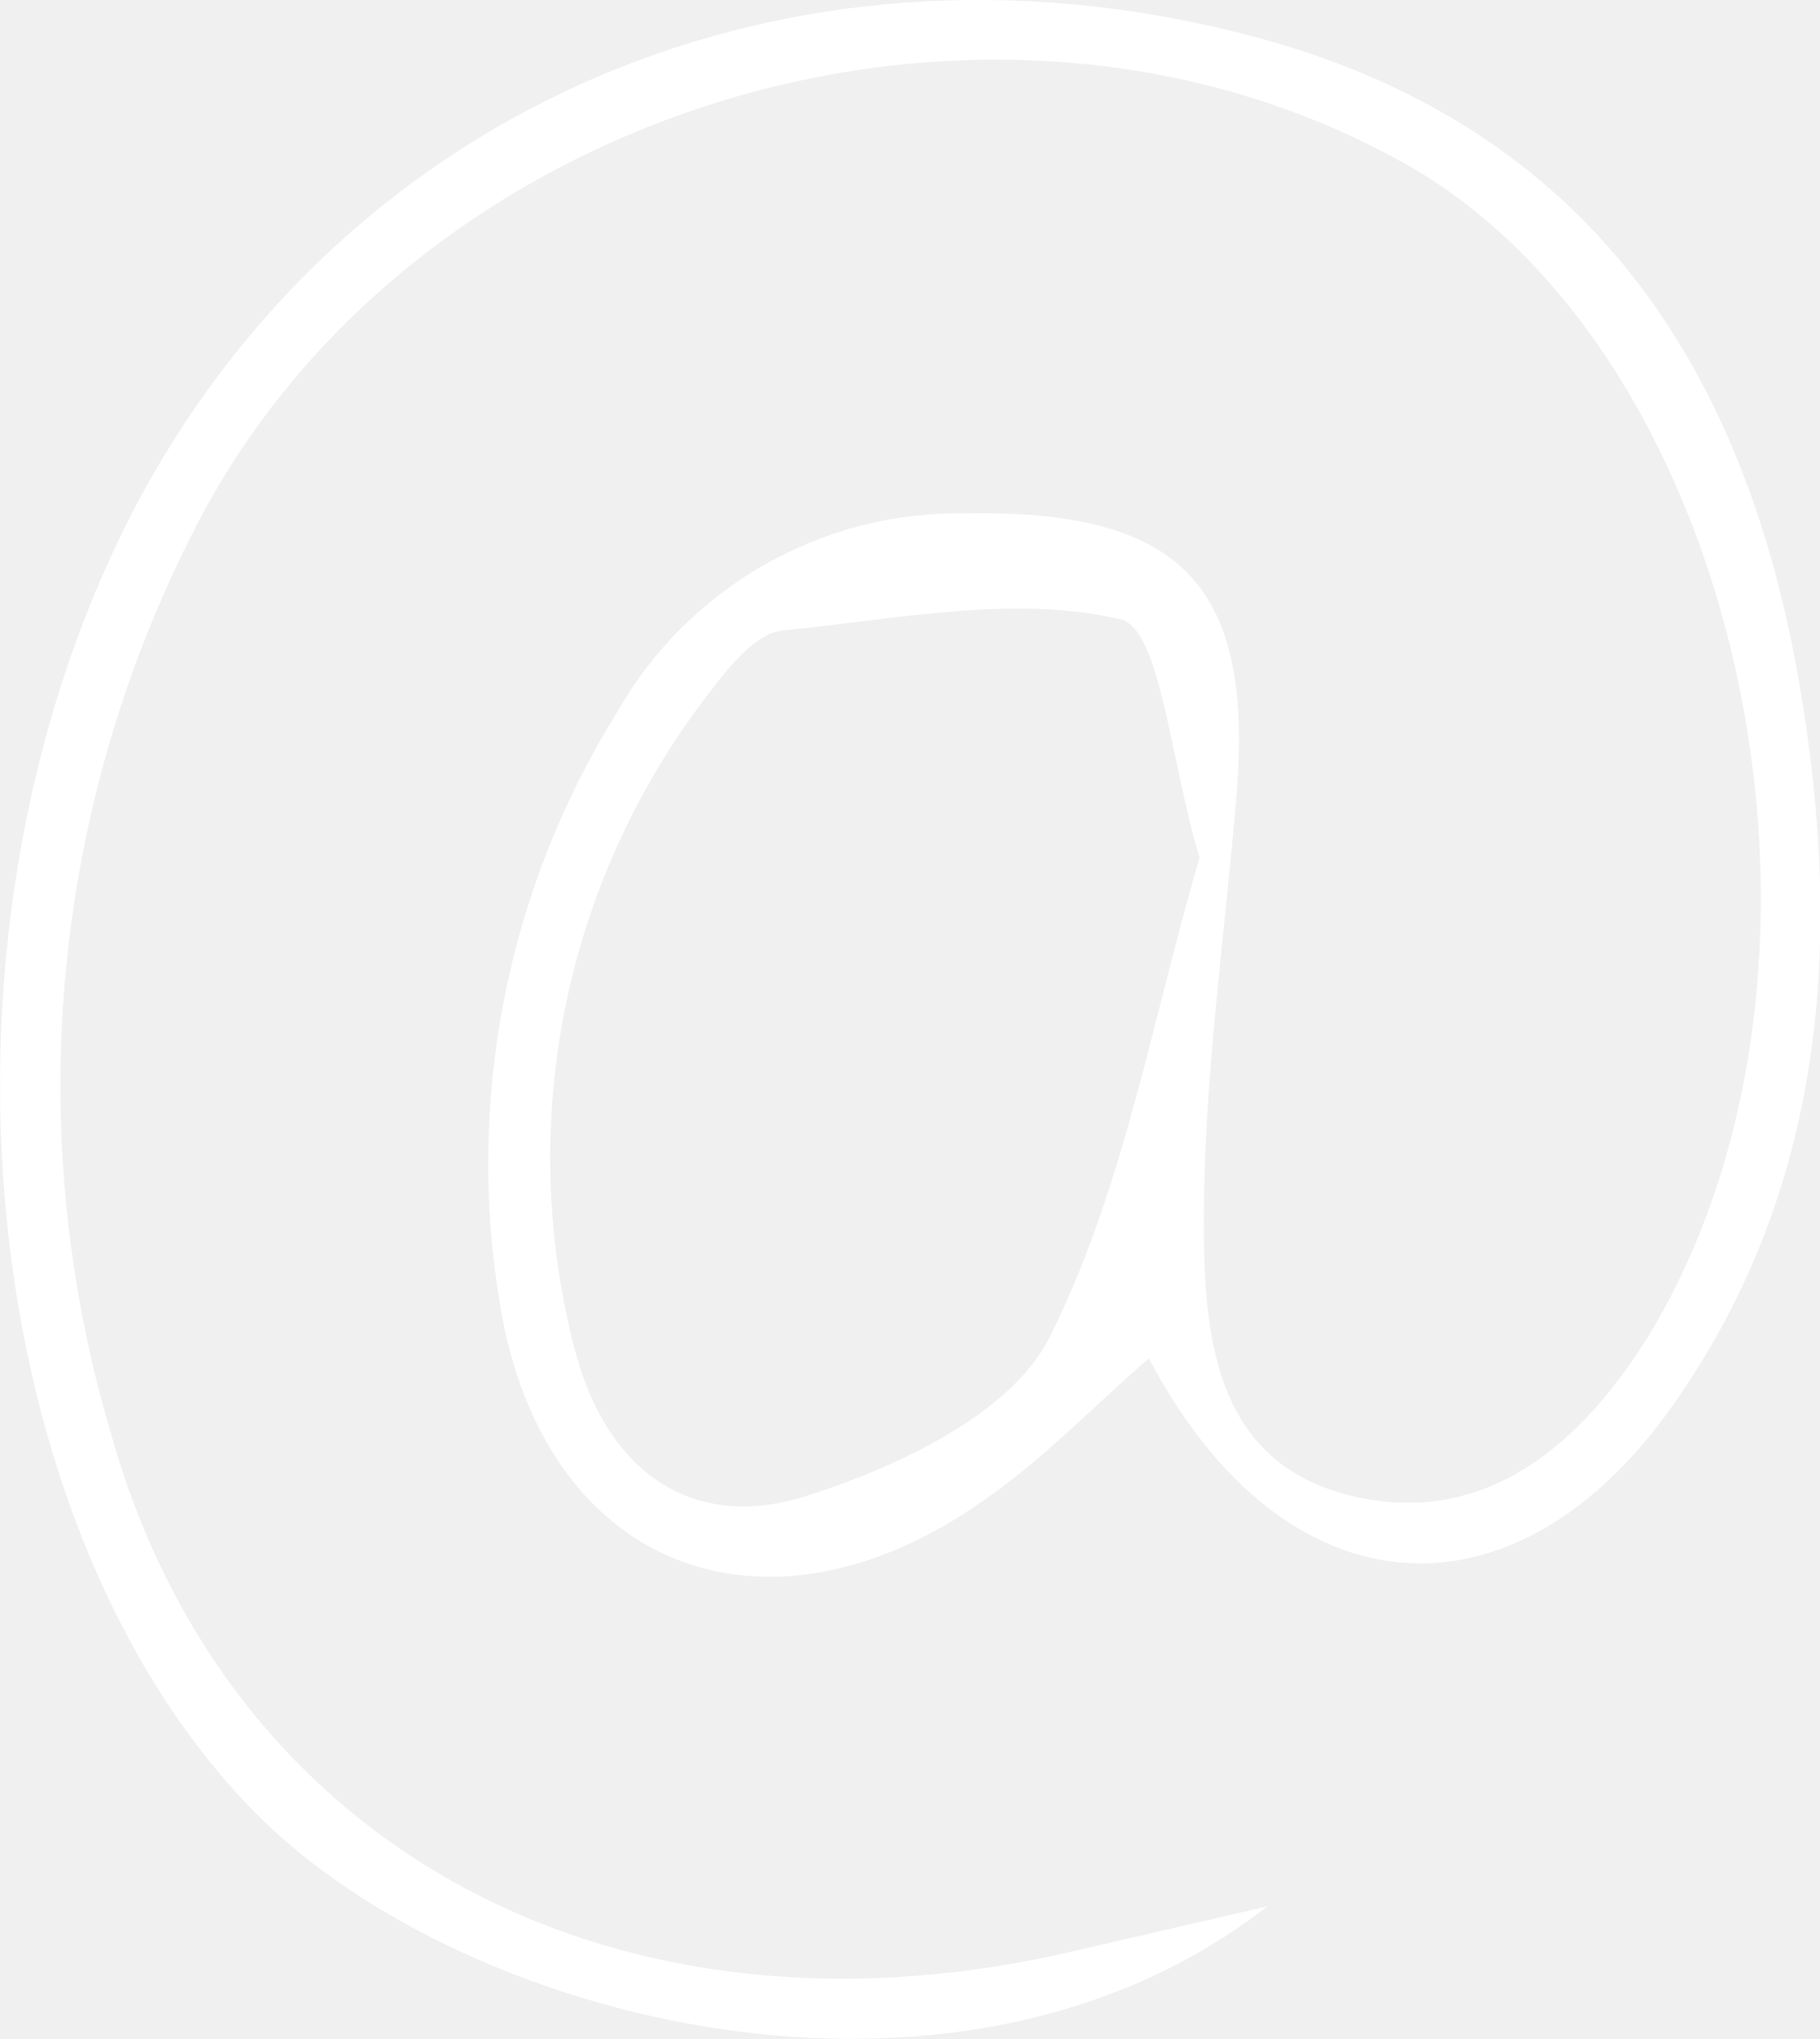
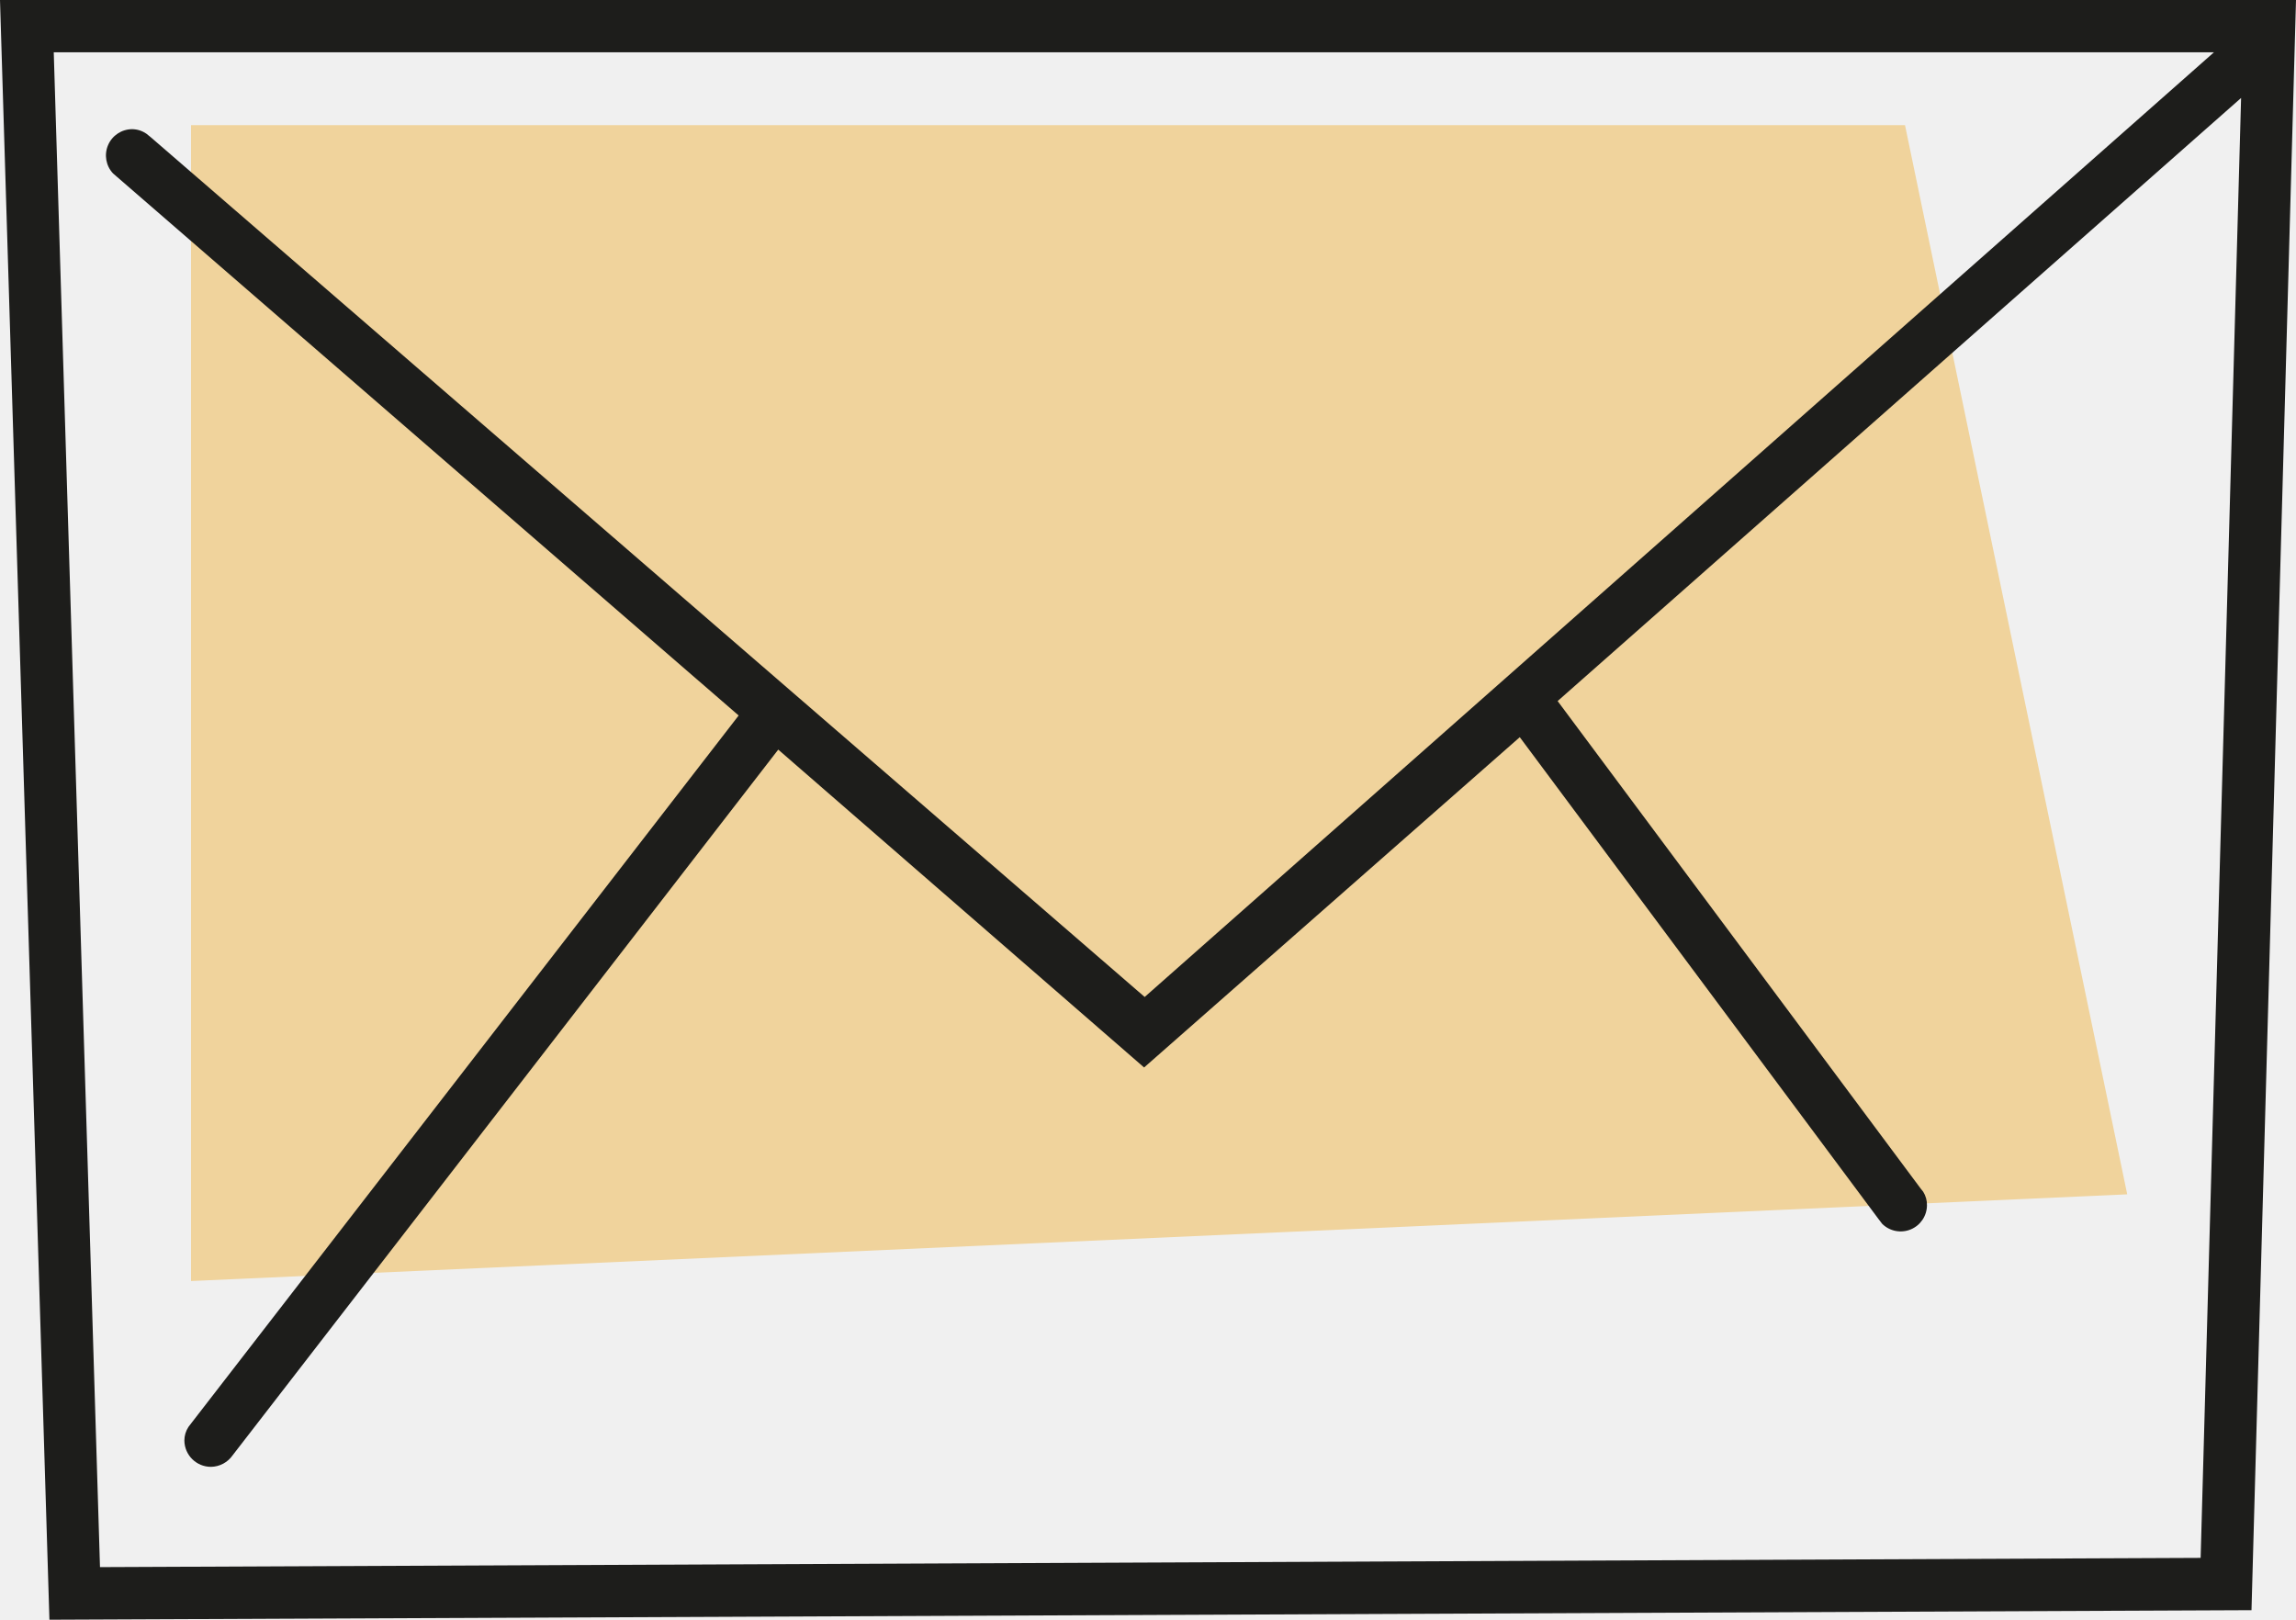
- <svg xmlns="http://www.w3.org/2000/svg" viewBox="0 0 34.46 38.61">
+ <svg xmlns="http://www.w3.org/2000/svg" viewBox="0 0 79.45 56.05">
  <defs>
-     <style>.cls-1{fill:#fff;}</style>
+     <style>.cls-1{fill:#f0d39c;}.cls-2{fill:#1d1d1b;}</style>
  </defs>
  <g id="Calque_2" data-name="Calque 2">
-     <g id="Desktop">
-       <path class="cls-1" d="M24,36.1C18.1,40.7,8.74,38.29,4.83,34.32-.69,28.72-1.67,17,2.89,9,7.07,1.73,15.35-1.55,23.77.7,29.86,2.33,32.88,6.64,34,12.5c.92,4.95.7,9.85-2.33,14.13s-7.38,3.91-9.91-.91c-1.06.92-2,1.91-3.14,2.7-4.16,2.92-8.34,1.25-9.15-3.72a16.15,16.15,0,0,1,2.21-11.2,7.45,7.45,0,0,1,6.61-3.78c4.07-.07,5.46,1.35,5.13,5.33-.22,2.65-.61,5.3-.62,8,0,2.12.14,4.6,2.74,5.26s4.47-1,5.76-3.14C35.5,18.06,32.94,6.46,26.43,3,18.55-1.28,7.69,2.08,3.66,10.07a23.12,23.12,0,0,0-1.58,17c2.2,8,9.71,11.94,18.41,9.84ZM22.72,16.24c-.55-1.81-.74-4.33-1.49-4.51-2-.48-4.27,0-6.42.21-.5.06-1,.68-1.37,1.17a14.38,14.38,0,0,0-2.55,12.46c.6,2.29,2.21,3.43,4.34,2.77,1.73-.54,3.91-1.56,4.64-3C21.29,22.52,21.83,19.26,22.72,16.24Z" />
+     <g id="Calque_1-2" data-name="Calque 1">
+       <polygon class="cls-1" points="73.61 41.33 6.61 44.33 6.61 4.33 65.92 4.33 73.61 41.33" />
+       <path class="cls-2" d="M0,0,1.71,56.05l76.2-.33L79.45,0ZM76.15,53.91l-72.69.32L1.86,1.81H76.61l-37,32.69L5.23,4.76l-.16-.13a.88.88,0,0,0-.5-.16A.91.91,0,0,0,3.91,6l.15.13,21.5,18.63L6.65,49.21l-.13.17a.86.86,0,0,0-.14.47.92.92,0,0,0,.92.91.93.93,0,0,0,.75-.4L26.93,25.94l12.66,11,13-11.43L65,42.18l.13.17a.91.91,0,0,0,1.55-.64.85.85,0,0,0-.13-.47l-.08-.1L53.9,24.26,77.55,3.39Z" />
    </g>
  </g>
</svg>
